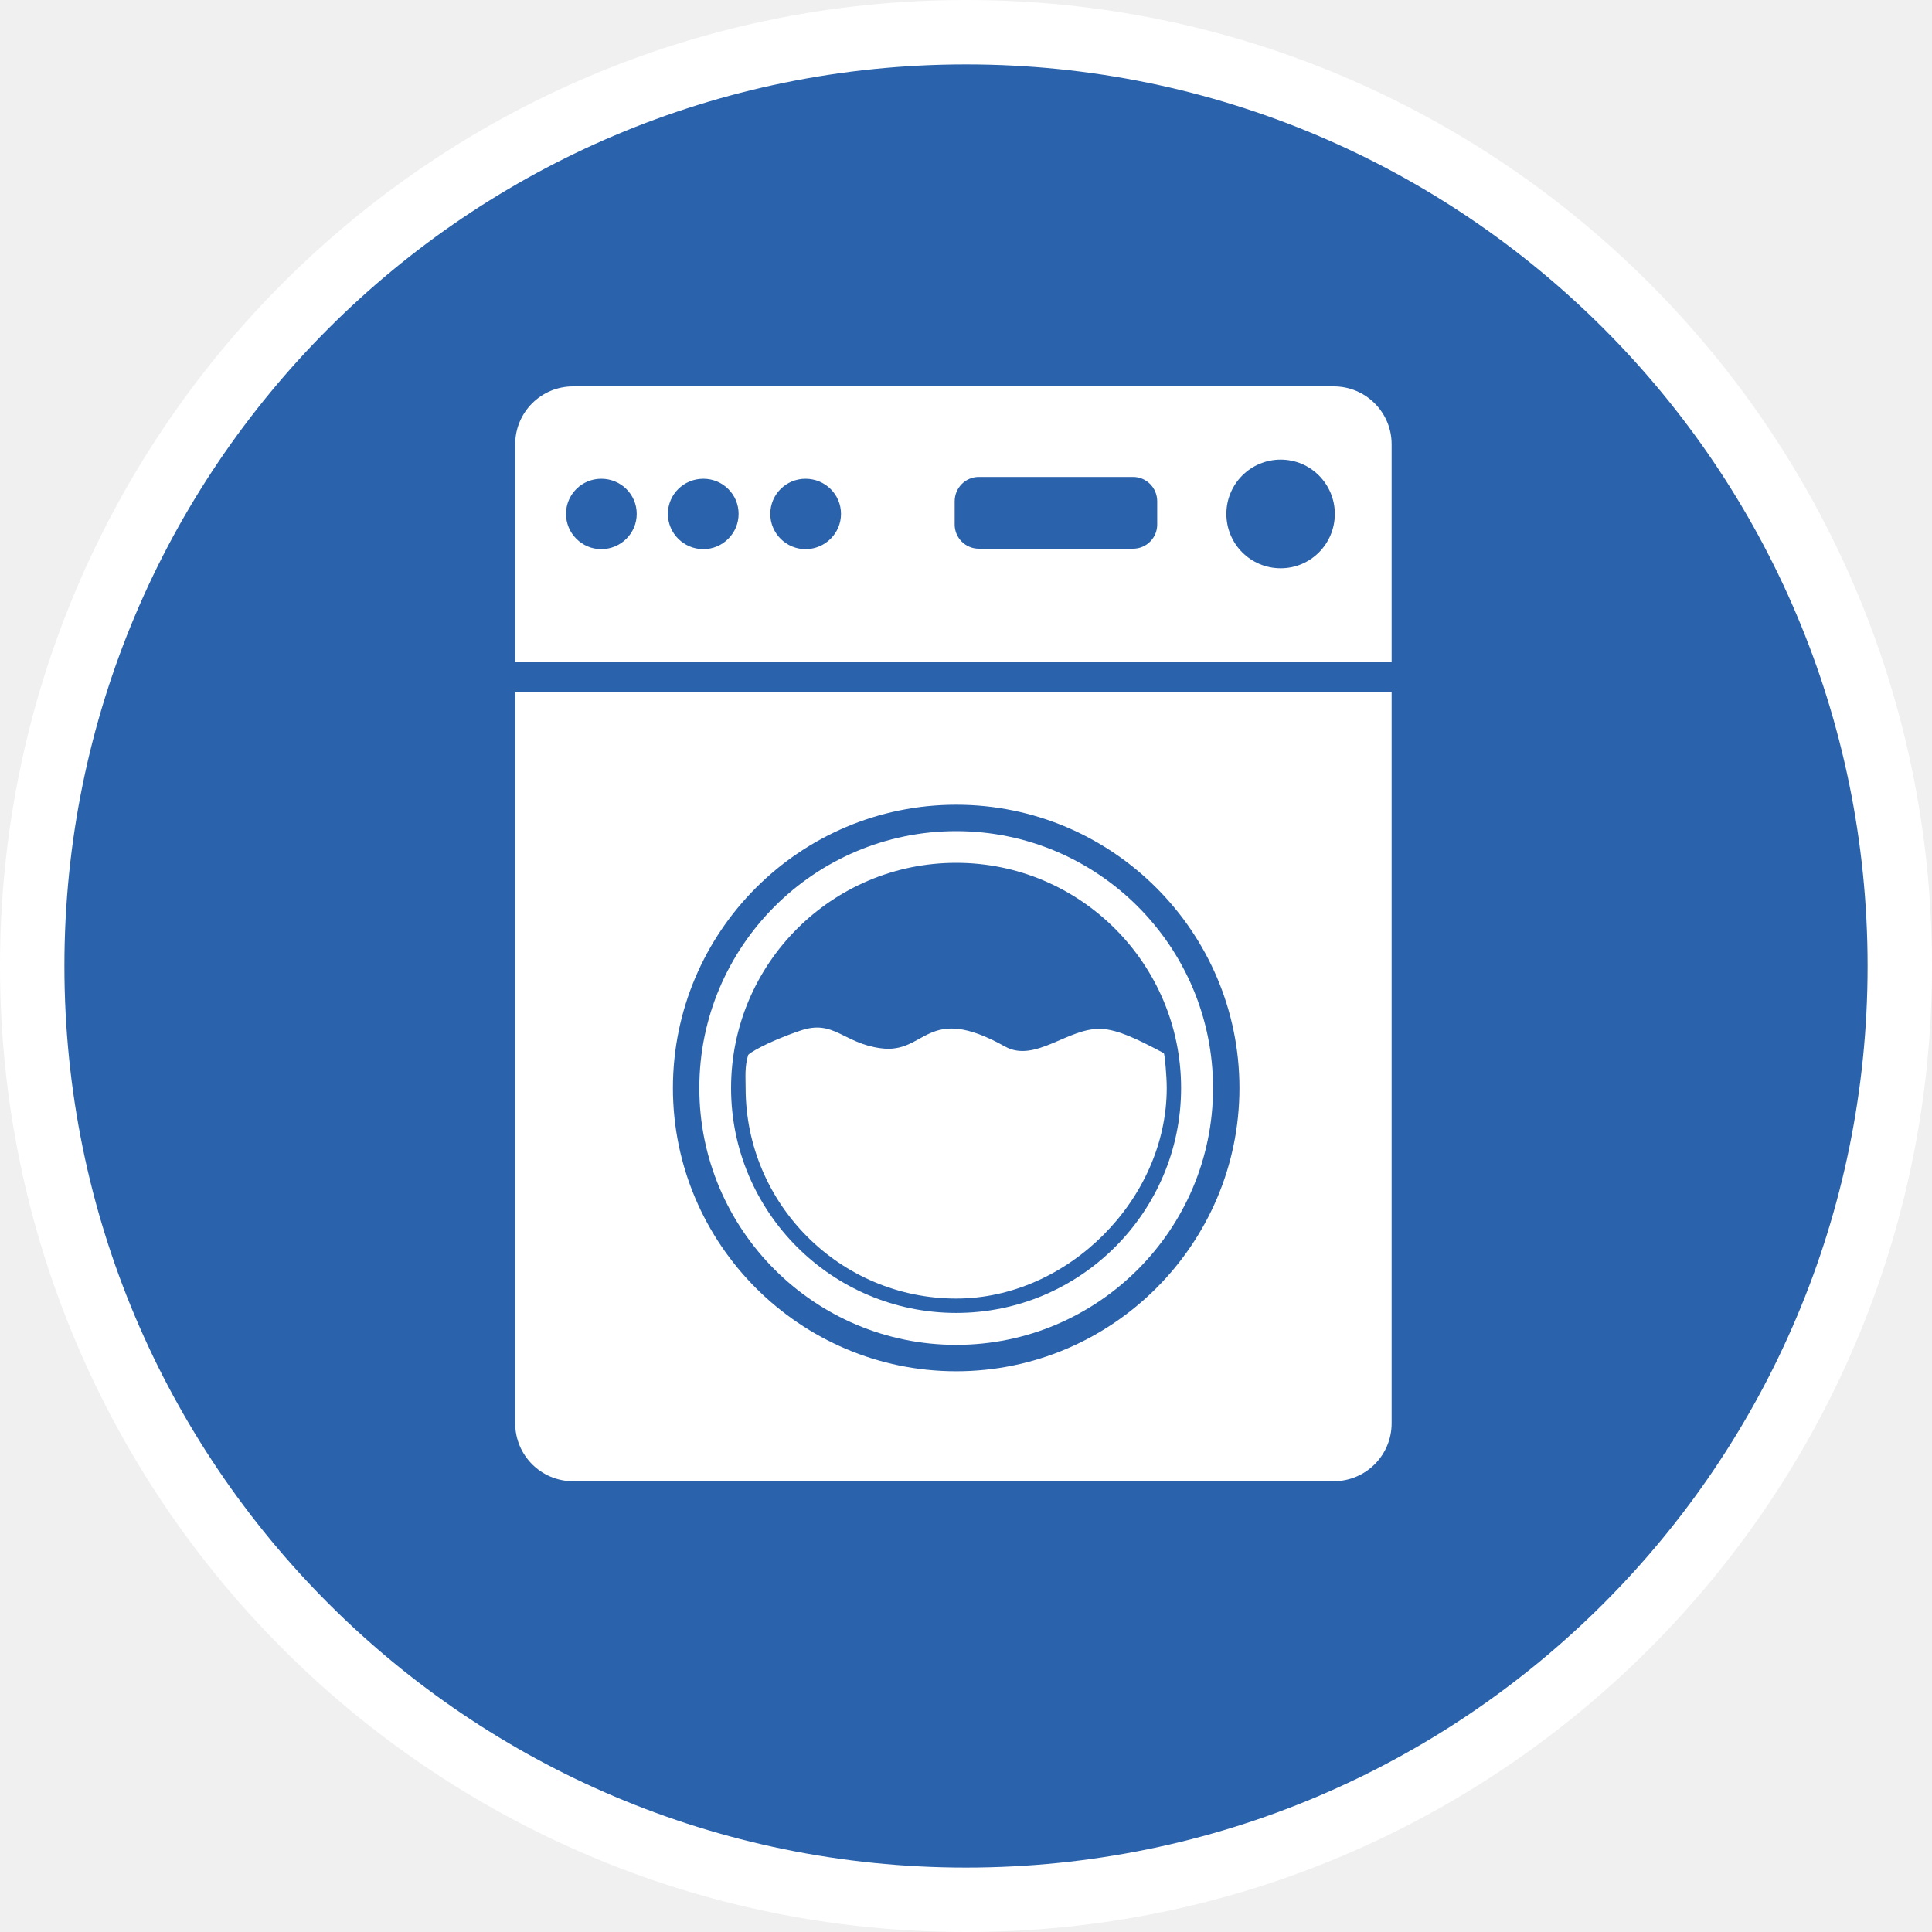
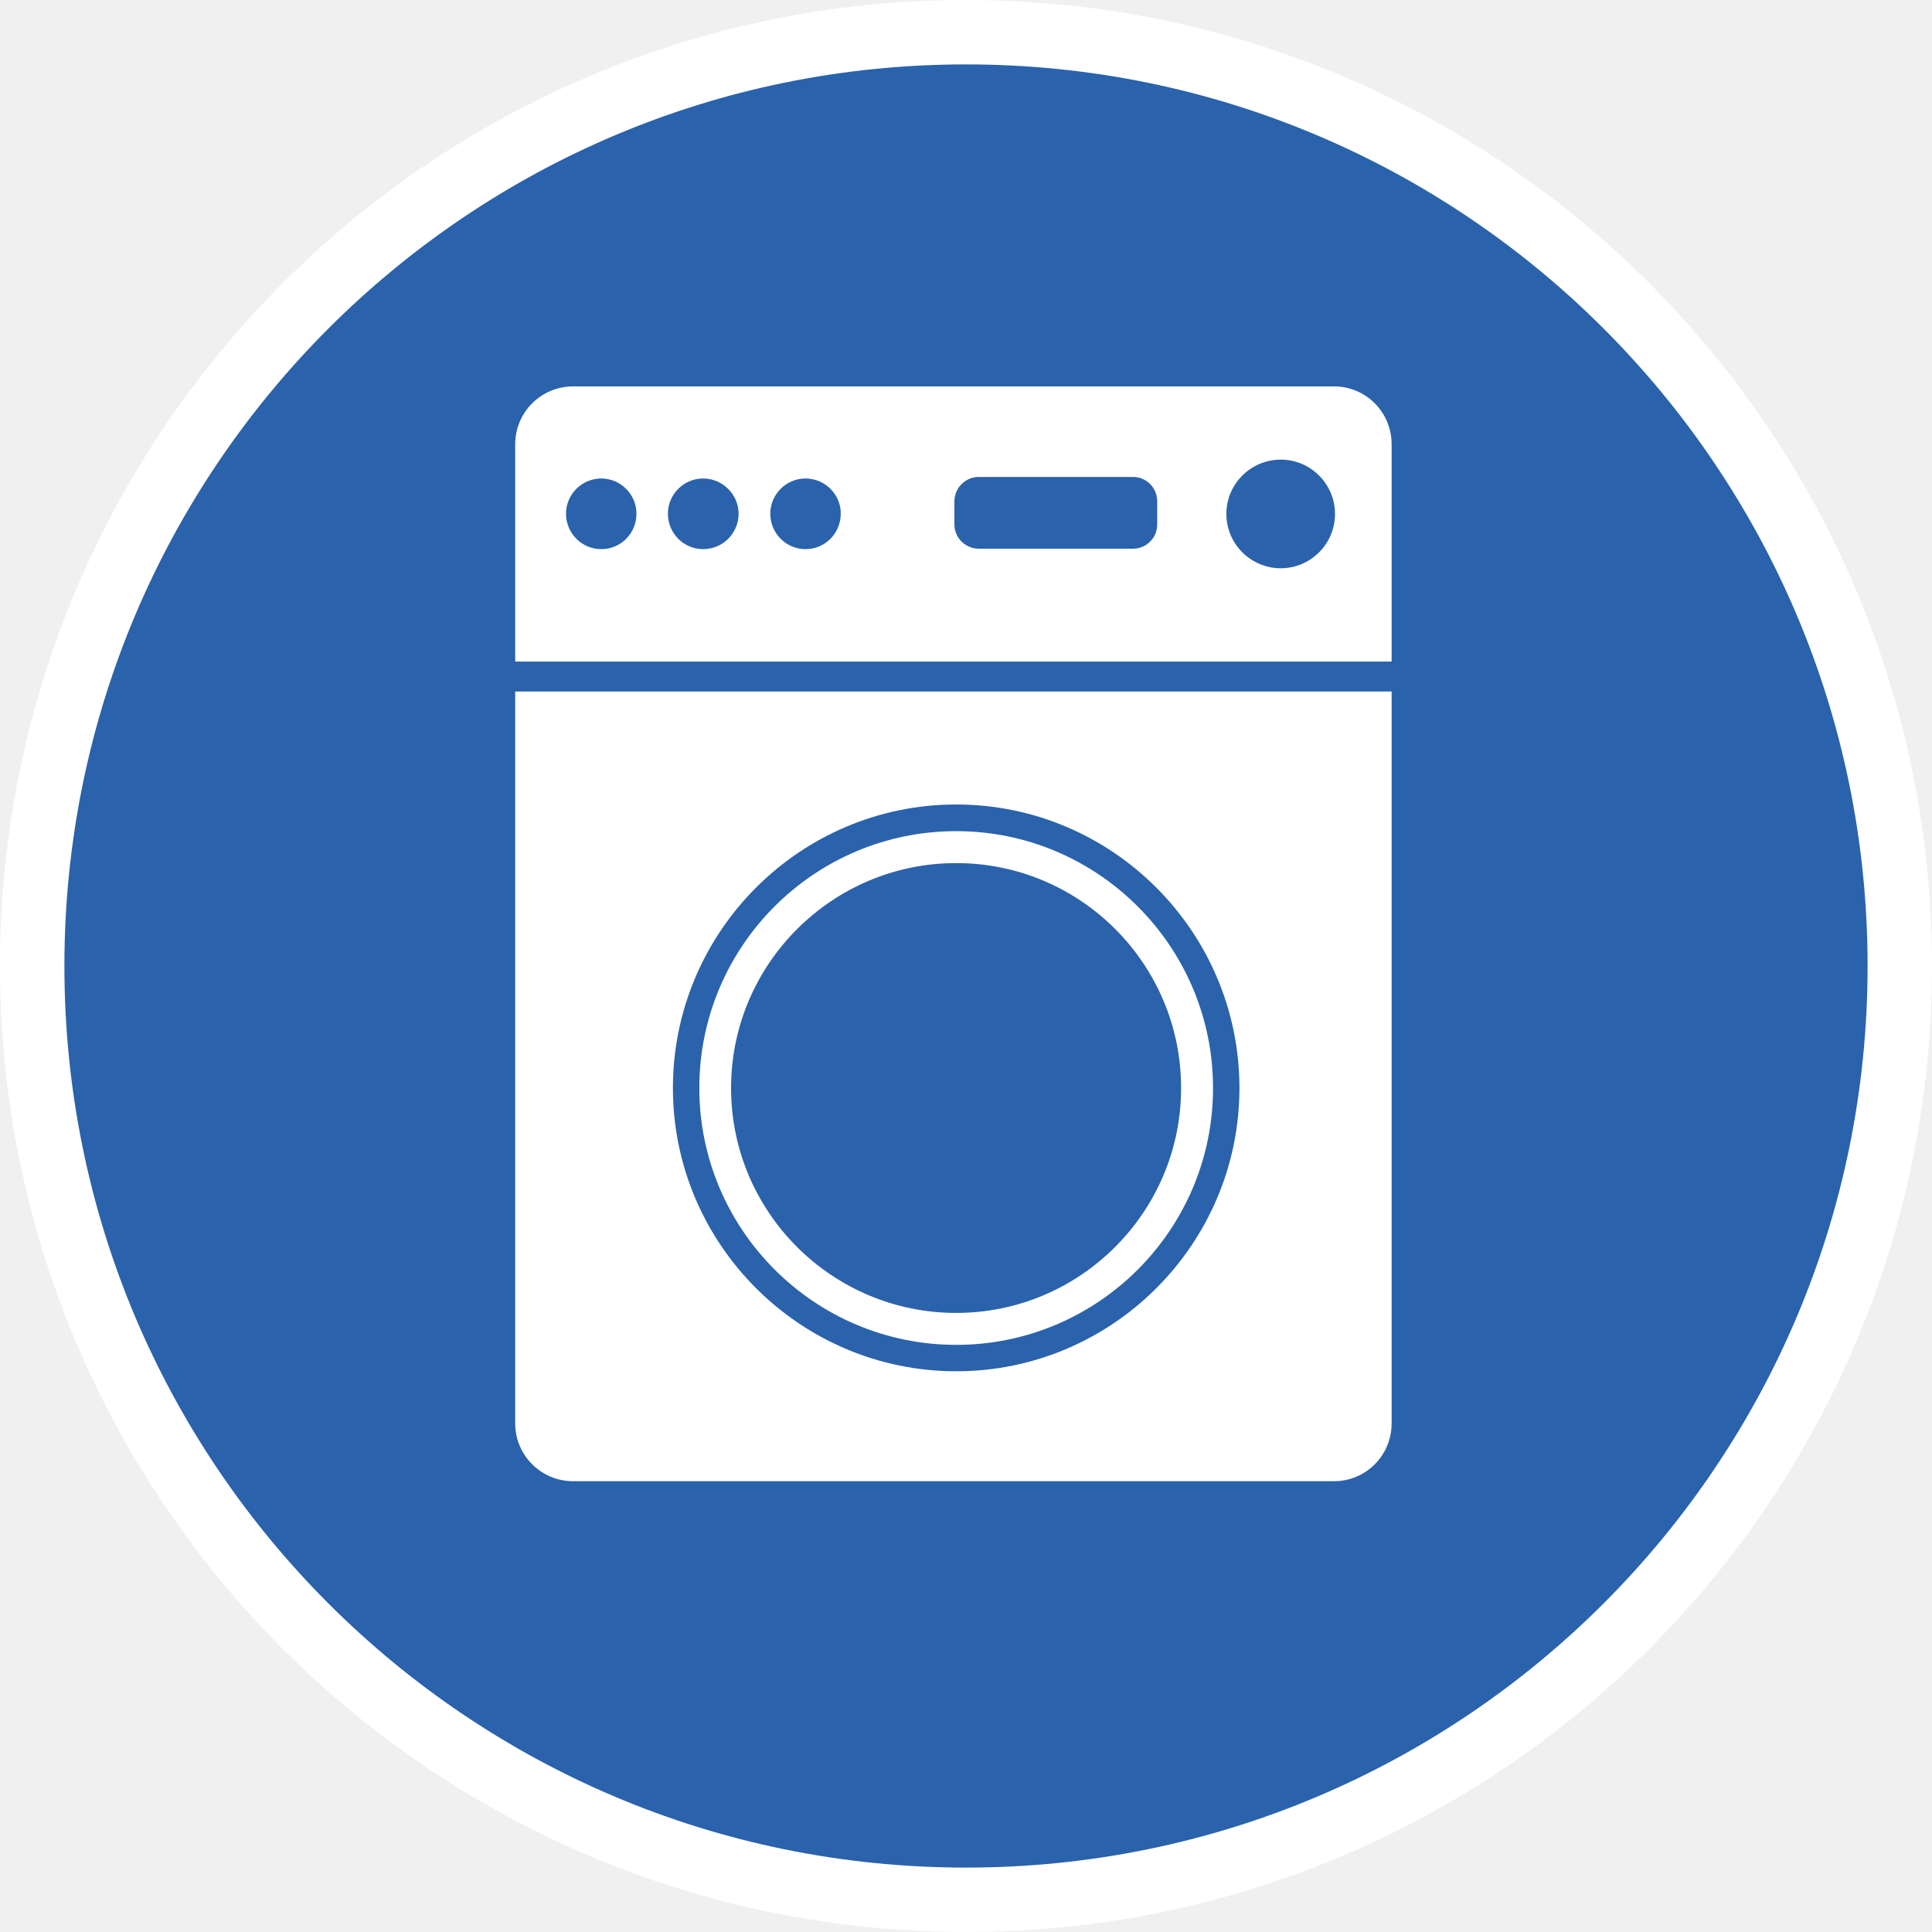
<svg xmlns="http://www.w3.org/2000/svg" width="30px" height="30px" version="1.1" id="svg8">
  <defs id="defs2" />
  <circle style="color:#000000;clip-rule:nonzero;display:inline;overflow:visible;visibility:visible;opacity:1;isolation:auto;mix-blend-mode:normal;color-interpolation:sRGB;color-interpolation-filters:linearRGB;solid-color:#000000;solid-opacity:1;vector-effect:none;fill:#2a62ac;fill-opacity:1;fill-rule:evenodd;stroke:#ffffff;stroke-width:1;stroke-linecap:butt;stroke-linejoin:miter;stroke-miterlimit:4;stroke-dasharray:none;stroke-dashoffset:0;stroke-opacity:1;marker:none;color-rendering:auto;image-rendering:auto;shape-rendering:auto;text-rendering:auto;enable-background:accumulate" id="path815" cx="15" cy="15" r="14.5" />
  <g transform="translate(8,6)">
    <g id="surface1">
-       <path style=" stroke:none;fill-rule:nonzero;fill:#FFFFFF;fill-opacity:1;" d="M 7.605 10.25 C 6.375 9.562 6.387 10.375 5.676 10.277 C 5.09 10.199 4.949 9.824 4.426 10.004 C 3.887 10.188 3.625 10.359 3.617 10.383 C 3.562 10.566 3.578 10.719 3.578 10.895 C 3.578 12.695 5.043 14.164 6.848 14.164 C 8.578 14.164 10.117 12.625 10.117 10.895 C 10.117 10.707 10.086 10.359 10.07 10.352 C 9.656 10.133 9.359 9.988 9.102 9.977 C 8.594 9.949 8.074 10.512 7.605 10.25 Z M 7.605 10.25 " />
-       <path style=" stroke:none;fill-rule:nonzero;fill:#FFFFFF;fill-opacity:1;" d="M 0 4.742 L 0 16.102 C 0 16.598 0.402 17 0.898 17 L 12.711 17 C 13.207 17 13.609 16.598 13.609 16.102 L 13.609 4.742 Z M 6.848 15.293 C 4.422 15.293 2.449 13.316 2.449 10.895 C 2.449 8.469 4.422 6.496 6.848 6.496 C 9.27 6.496 11.246 8.469 11.246 10.895 C 11.246 13.316 9.27 15.293 6.848 15.293 Z M 6.848 15.293 " />
-       <path style=" stroke:none;fill-rule:nonzero;fill:#FFFFFF;fill-opacity:1;" d="M 6.848 14.883 C 4.648 14.883 2.859 13.094 2.859 10.895 C 2.859 8.695 4.648 6.906 6.848 6.906 C 9.047 6.906 10.836 8.695 10.836 10.895 C 10.836 13.094 9.047 14.883 6.848 14.883 Z M 6.848 7.398 C 4.918 7.398 3.352 8.965 3.352 10.895 C 3.352 12.82 4.918 14.387 6.848 14.387 C 8.773 14.387 10.34 12.82 10.34 10.895 C 10.34 8.965 8.773 7.398 6.848 7.398 Z M 6.848 7.398 " />
-       <path style=" stroke:none;fill-rule:nonzero;fill:#FFFFFF;fill-opacity:1;" d="M 13.609 4.273 L 0 4.273 L 0 0.898 C 0 0.402 0.402 0 0.898 0 L 12.711 0 C 13.207 0 13.609 0.402 13.609 0.898 Z M 1.336 1.434 C 1.035 1.434 0.789 1.676 0.789 1.98 C 0.789 2.281 1.035 2.527 1.336 2.527 C 1.641 2.527 1.887 2.281 1.887 1.98 C 1.887 1.676 1.641 1.434 1.336 1.434 Z M 2.922 1.434 C 2.617 1.434 2.371 1.676 2.371 1.98 C 2.371 2.281 2.617 2.527 2.922 2.527 C 3.223 2.527 3.469 2.281 3.469 1.98 C 3.469 1.676 3.223 1.434 2.922 1.434 Z M 4.508 1.434 C 4.207 1.434 3.961 1.676 3.961 1.98 C 3.961 2.281 4.207 2.527 4.508 2.527 C 4.812 2.527 5.059 2.281 5.059 1.98 C 5.059 1.676 4.812 1.434 4.508 1.434 Z M 11.887 1.137 C 11.418 1.137 11.043 1.516 11.043 1.98 C 11.043 2.445 11.418 2.824 11.887 2.824 C 12.352 2.824 12.727 2.445 12.727 1.98 C 12.727 1.516 12.352 1.137 11.887 1.137 Z M 9.969 2.145 L 9.969 1.785 C 9.969 1.574 9.801 1.406 9.594 1.406 L 7.199 1.406 C 6.992 1.406 6.824 1.574 6.824 1.785 L 6.824 2.145 C 6.824 2.352 6.992 2.52 7.199 2.52 L 9.594 2.52 C 9.801 2.52 9.969 2.352 9.969 2.145 Z M 9.969 2.145 " />
+       <path style=" stroke:none;fill-rule:nonzero;fill:#FFFFFF;fill-opacity:1;" d="M 0 4.738 L 0 16.102 C 0 16.598 0.402 17 0.898 17 L 12.715 17 C 13.211 17 13.609 16.598 13.609 16.102 L 13.609 4.738 Z M 6.848 15.293 C 4.422 15.293 2.449 13.316 2.449 10.895 C 2.449 8.469 4.422 6.492 6.848 6.492 C 9.273 6.492 11.246 8.469 11.246 10.895 C 11.246 13.316 9.273 15.293 6.848 15.293 Z M 6.848 15.293 " />
+       <path style=" stroke:none;fill-rule:nonzero;fill:#FFFFFF;fill-opacity:1;" d="M 6.848 14.883 C 4.648 14.883 2.859 13.094 2.859 10.895 C 2.859 8.691 4.648 6.906 6.848 6.906 C 9.047 6.906 10.836 8.695 10.836 10.895 C 10.836 13.098 9.047 14.883 6.848 14.883 Z M 6.848 7.402 C 4.922 7.402 3.352 8.969 3.352 10.895 C 3.352 12.824 4.922 14.387 6.848 14.387 C 8.773 14.387 10.34 12.82 10.34 10.895 C 10.34 8.965 8.773 7.402 6.848 7.402 Z M 6.848 7.402 " />
+       <path style=" stroke:none;fill-rule:nonzero;fill:#FFFFFF;fill-opacity:1;" d="M 13.609 4.273 L 0 4.273 L 0 0.898 C 0 0.402 0.402 0 0.898 0 L 12.715 0 C 13.211 0 13.609 0.402 13.609 0.898 Z M 1.336 1.43 C 1.035 1.43 0.789 1.676 0.789 1.977 C 0.789 2.281 1.035 2.527 1.336 2.527 C 1.641 2.527 1.883 2.281 1.883 1.977 C 1.883 1.68 1.641 1.43 1.336 1.43 Z M 2.918 1.43 C 2.617 1.43 2.371 1.676 2.371 1.977 C 2.371 2.281 2.617 2.527 2.918 2.527 C 3.223 2.527 3.469 2.281 3.469 1.977 C 3.469 1.68 3.223 1.43 2.918 1.43 Z M 4.508 1.43 C 4.207 1.43 3.961 1.676 3.961 1.977 C 3.961 2.281 4.207 2.527 4.508 2.527 C 4.812 2.527 5.055 2.281 5.055 1.977 C 5.059 1.68 4.812 1.43 4.508 1.43 Z M 11.887 1.137 C 11.422 1.137 11.043 1.516 11.043 1.98 C 11.043 2.445 11.422 2.824 11.887 2.824 C 12.352 2.824 12.73 2.445 12.73 1.98 C 12.73 1.516 12.352 1.137 11.887 1.137 Z M 9.969 2.145 L 9.969 1.785 C 9.969 1.574 9.801 1.406 9.594 1.406 L 7.199 1.406 C 6.992 1.406 6.82 1.574 6.82 1.785 L 6.82 2.145 C 6.82 2.352 6.992 2.52 7.199 2.52 L 9.594 2.52 C 9.801 2.52 9.969 2.352 9.969 2.145 Z M 9.969 2.145 " />
    </g>
  </g>
</svg>
